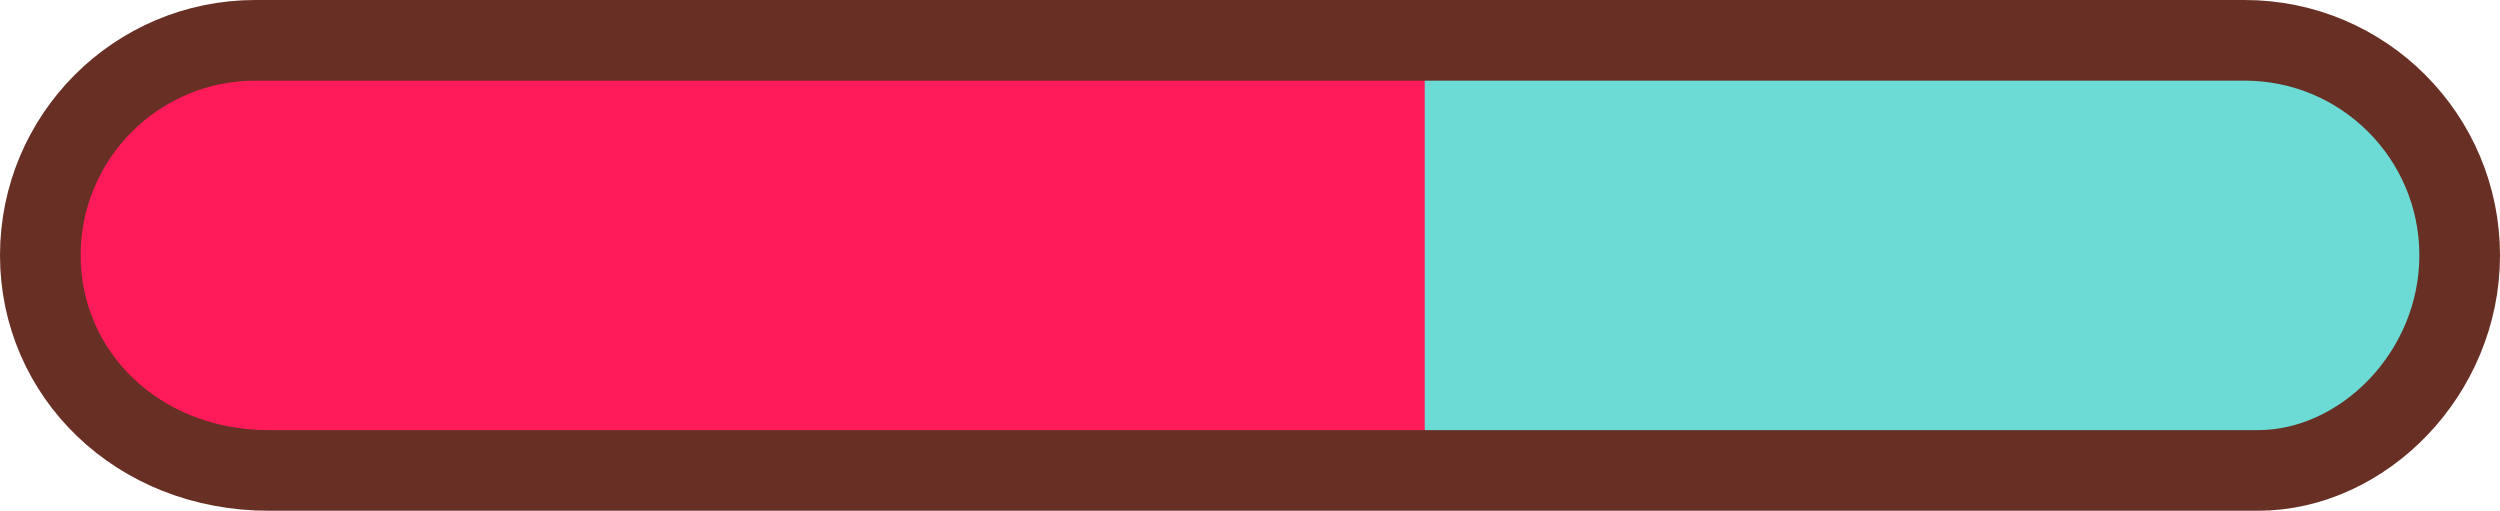
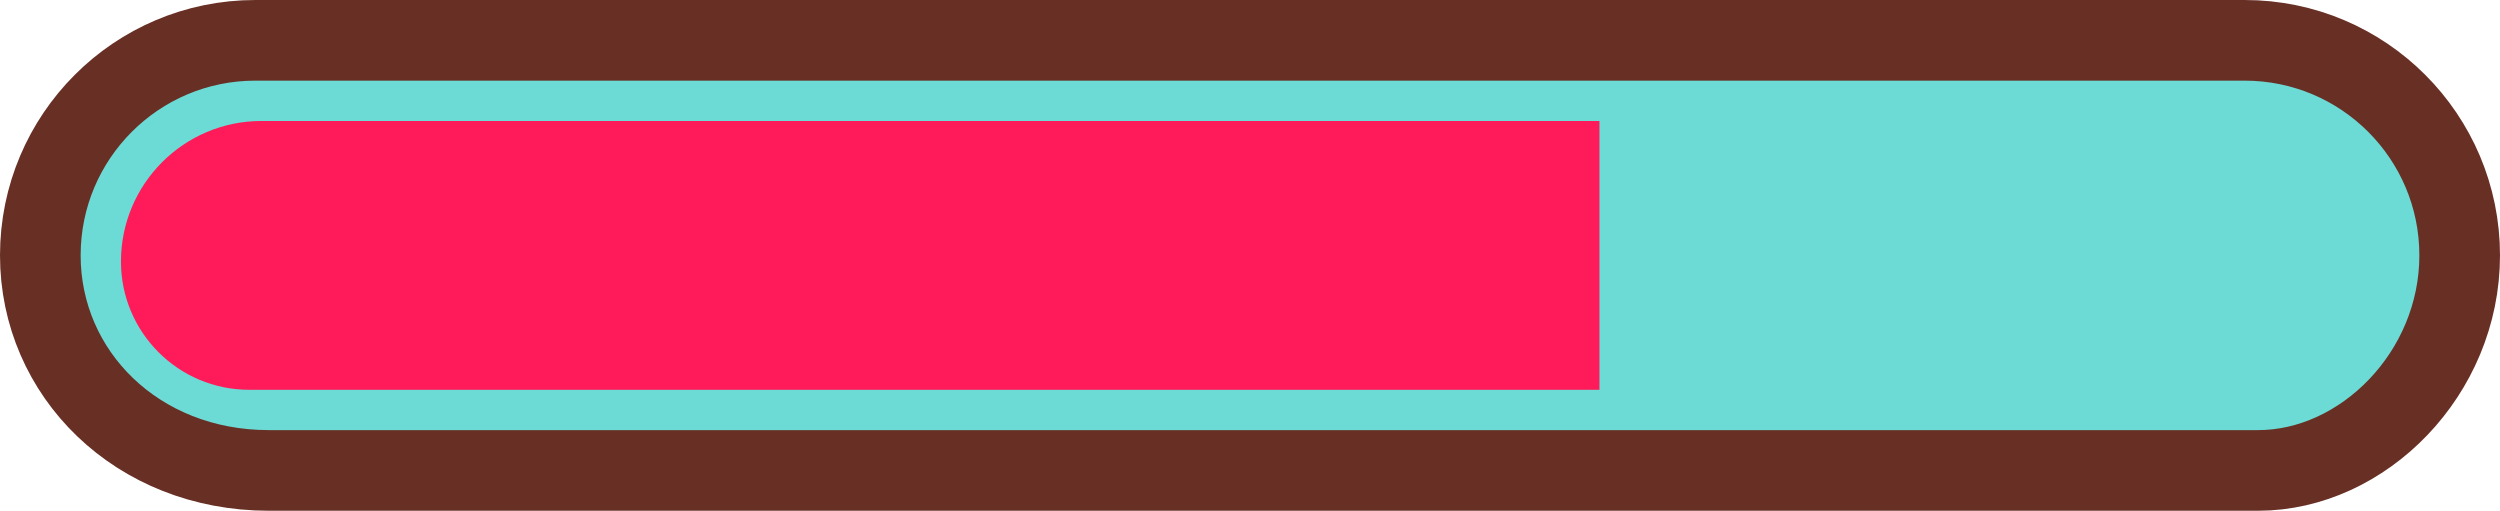
<svg xmlns="http://www.w3.org/2000/svg" viewBox="0 0 186 38">
  <defs>
    <clipPath id="a">
      <path fill="#6cdbd6" stroke="#683025" stroke-miterlimit="10" stroke-width="6" d="M167 3H19A16 16 0 0 0 3 19c0 8.8 7.2 16 17 16h148c7.8 0 15-7.2 15-16a16 16 0 0 0-16-16z" />
    </clipPath>
  </defs>
  <path fill="#6cdbd6" d="M167 3H19A16 16 0 0 0 3 19c0 8.8 7.2 16 17 16h148c7.8 0 15-7.2 15-16a16 16 0 0 0-16-16z" />
  <g clip-path="url(#a)">
-     <path fill="#ff1a59" d="M3 3h103v30H3z" />
+     <path fill="#ff1a59" d="M19.46 9H119v20H18.54A9.54 9.54 0 0 1 9 19.46 10.46 10.46 0 0 1 19.46 9z" />
  </g>
  <path fill="none" stroke="#683025" stroke-miterlimit="10" stroke-width="6" d="M167 3H19A16 16 0 0 0 3 19c0 8.8 7.2 16 17 16h148c7.8 0 15-7.2 15-16a16 16 0 0 0-16-16z" />
</svg>
